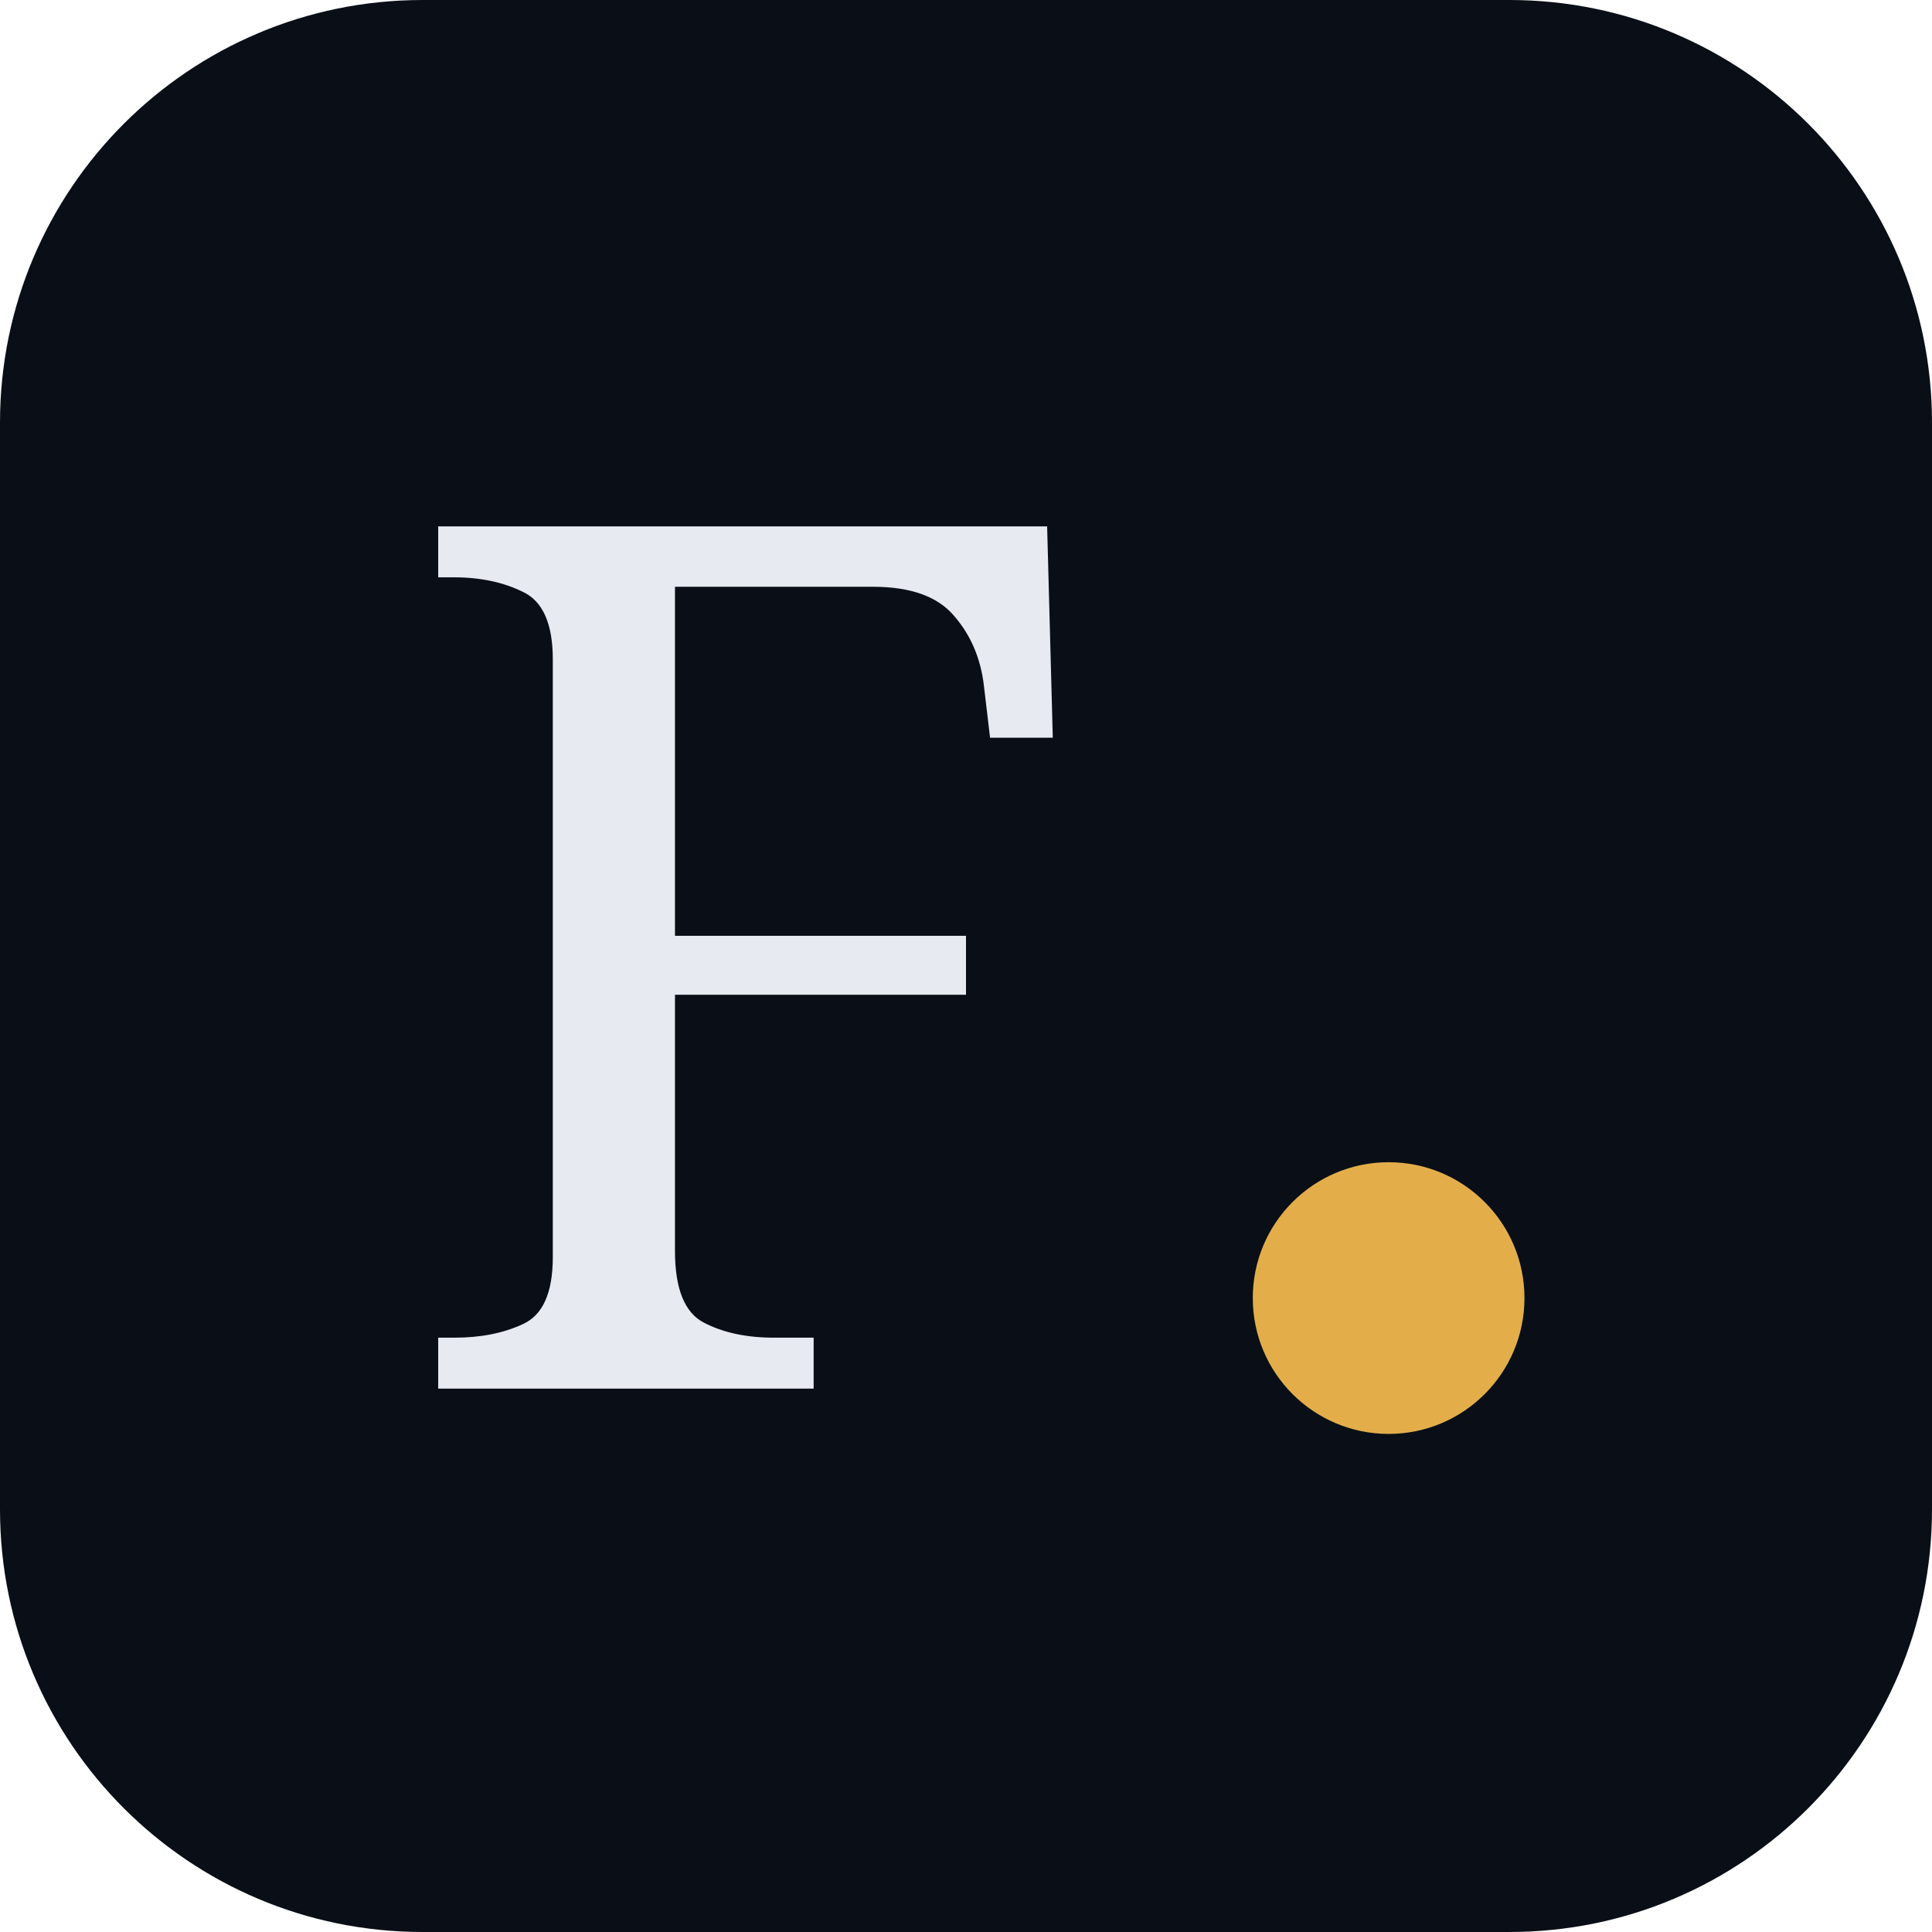
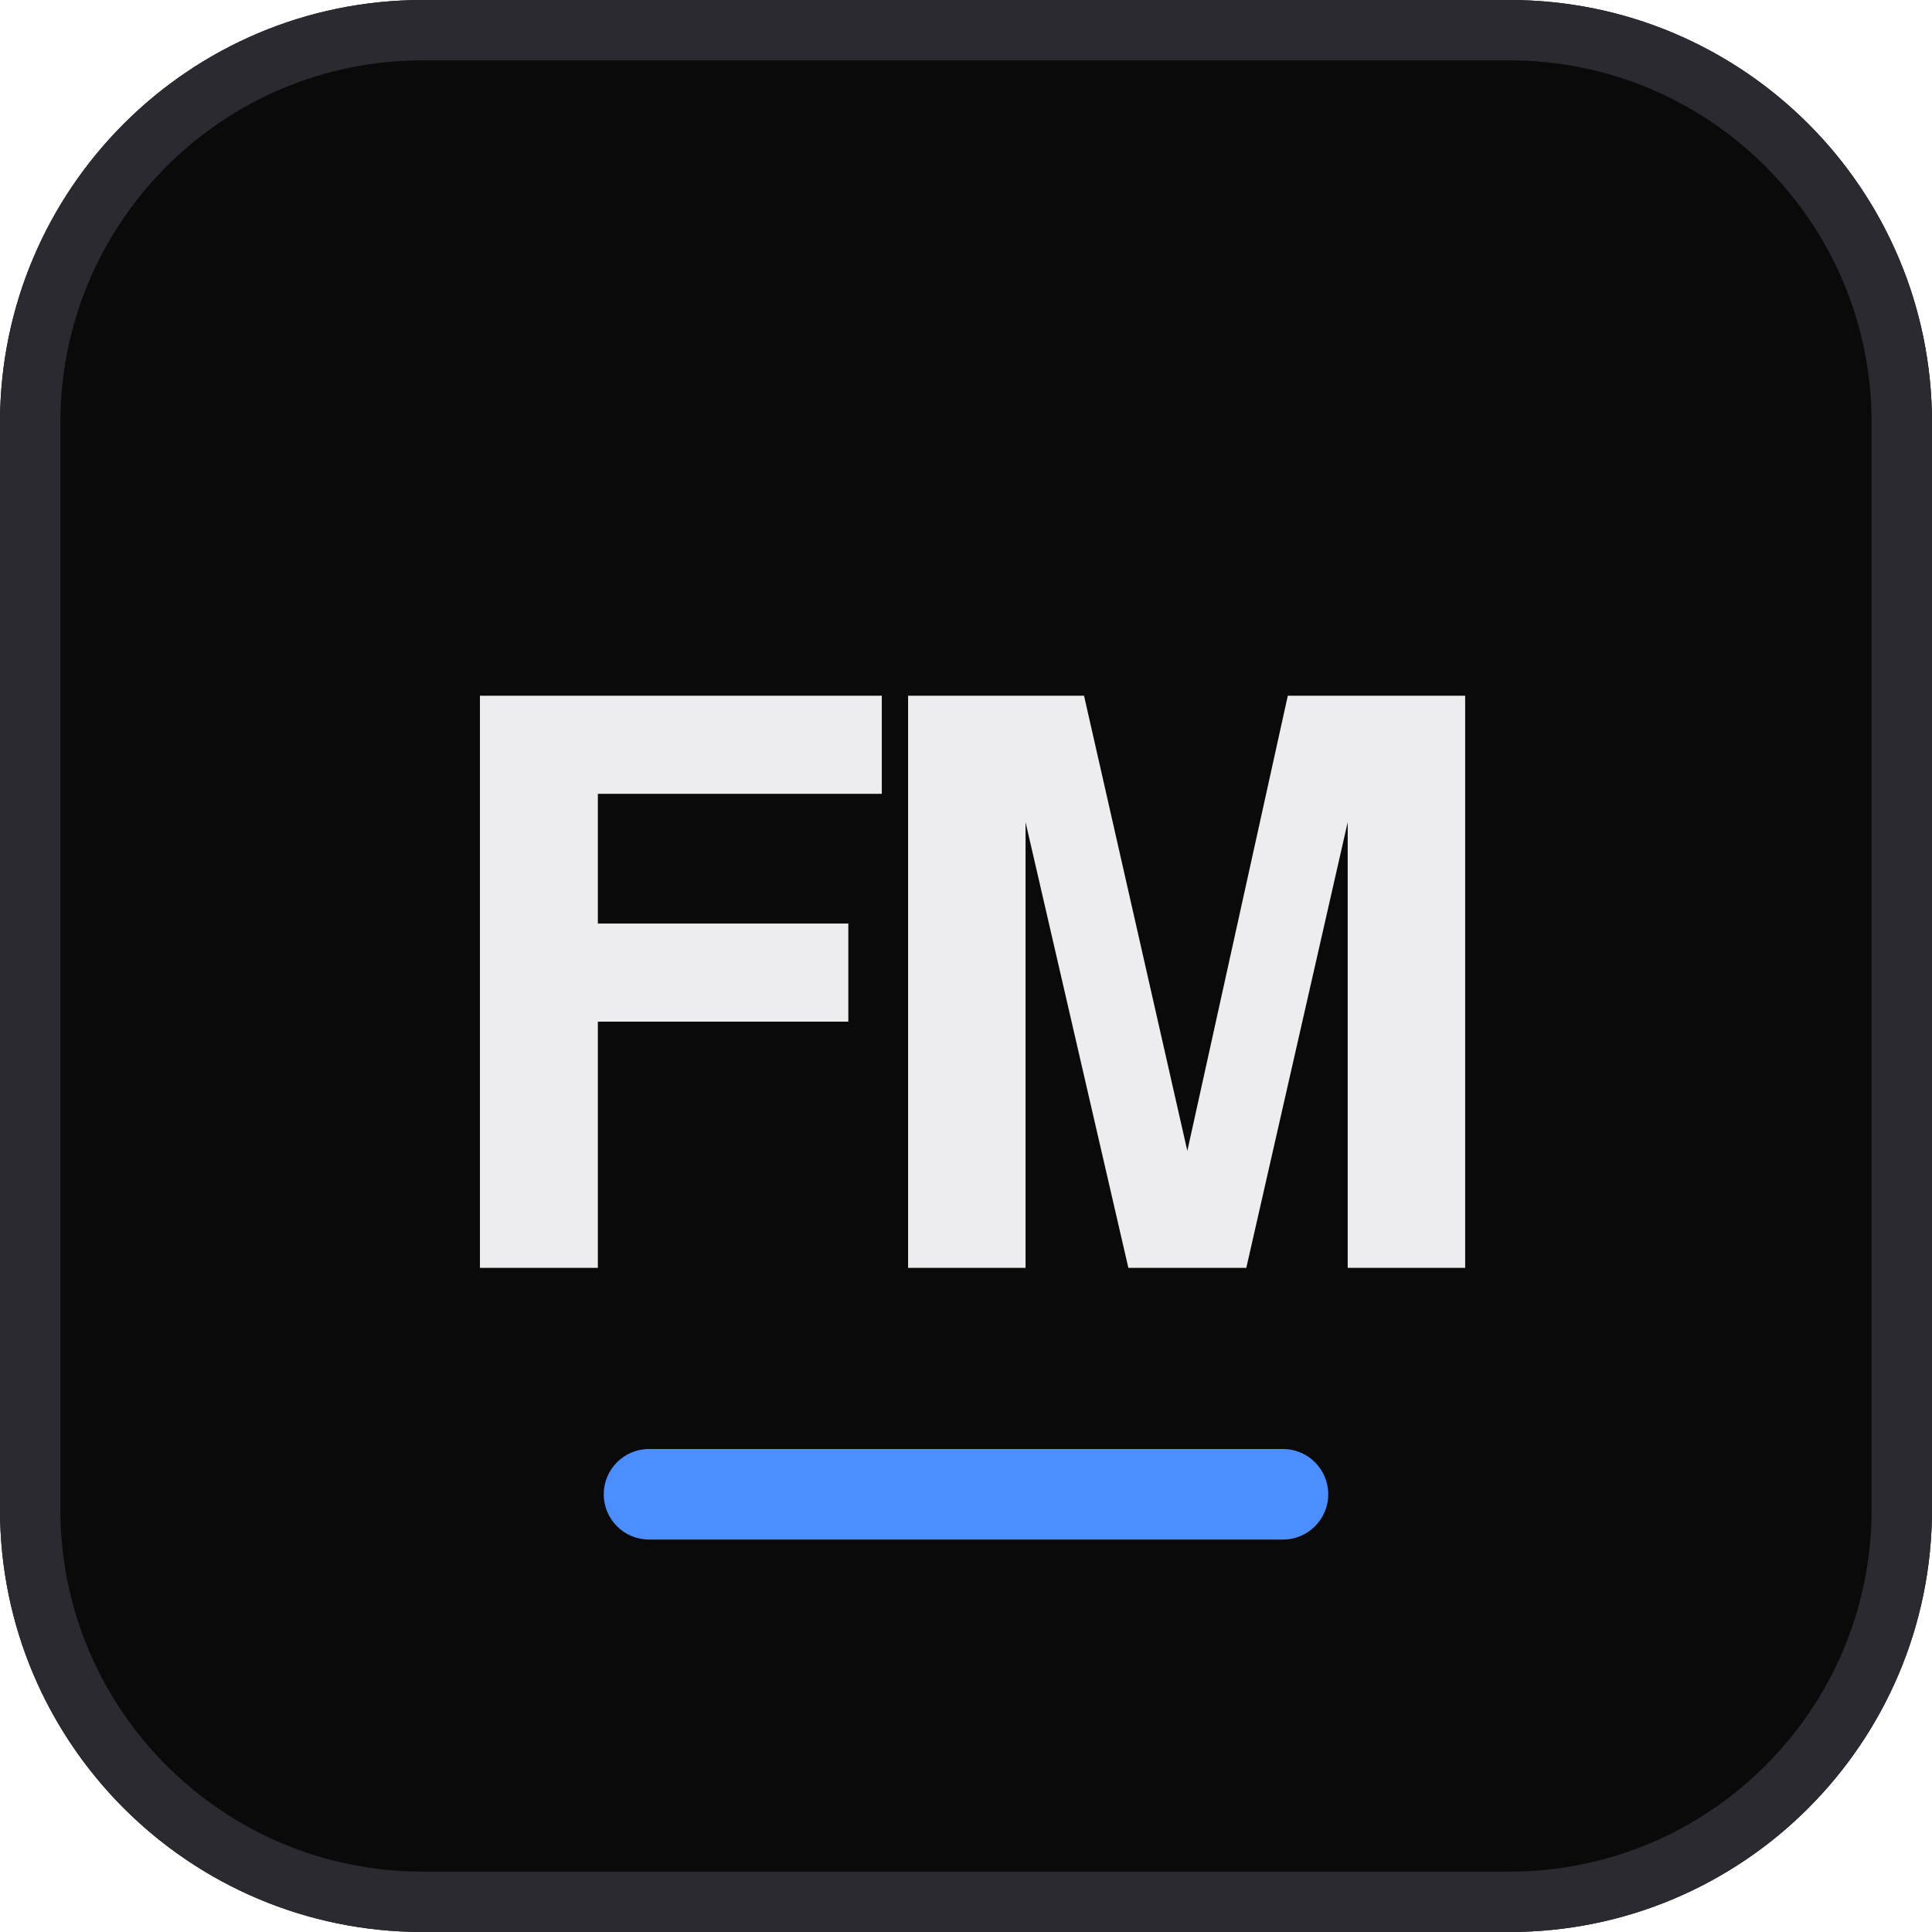
<svg xmlns="http://www.w3.org/2000/svg" viewBox="0 0 64 64">
-   <rect width="64" height="64" rx="14" fill="#0A0F17" />
-   <text x="13" y="46" font-family="Georgia, serif" font-size="40" fill="#E7EBF1">F</text>
-   <circle cx="46" cy="43" r="4.5" fill="#E3AE4A" />
+   <rect width="64" height="64" rx="14" fill="#0A0A0B" />
+   <rect x="1" y="1" width="62" height="62" rx="13" fill="none" stroke="#2A2A30" stroke-width="2" />
+   <text x="32" y="42" text-anchor="middle" font-family="Helvetica, Arial, sans-serif" font-weight="700" font-size="26" letter-spacing="-1.5" fill="#EDEDEF">FM</text>
+   <rect x="20" y="48" width="24" height="3" rx="1.5" fill="#4C8DFF" />
</svg>
